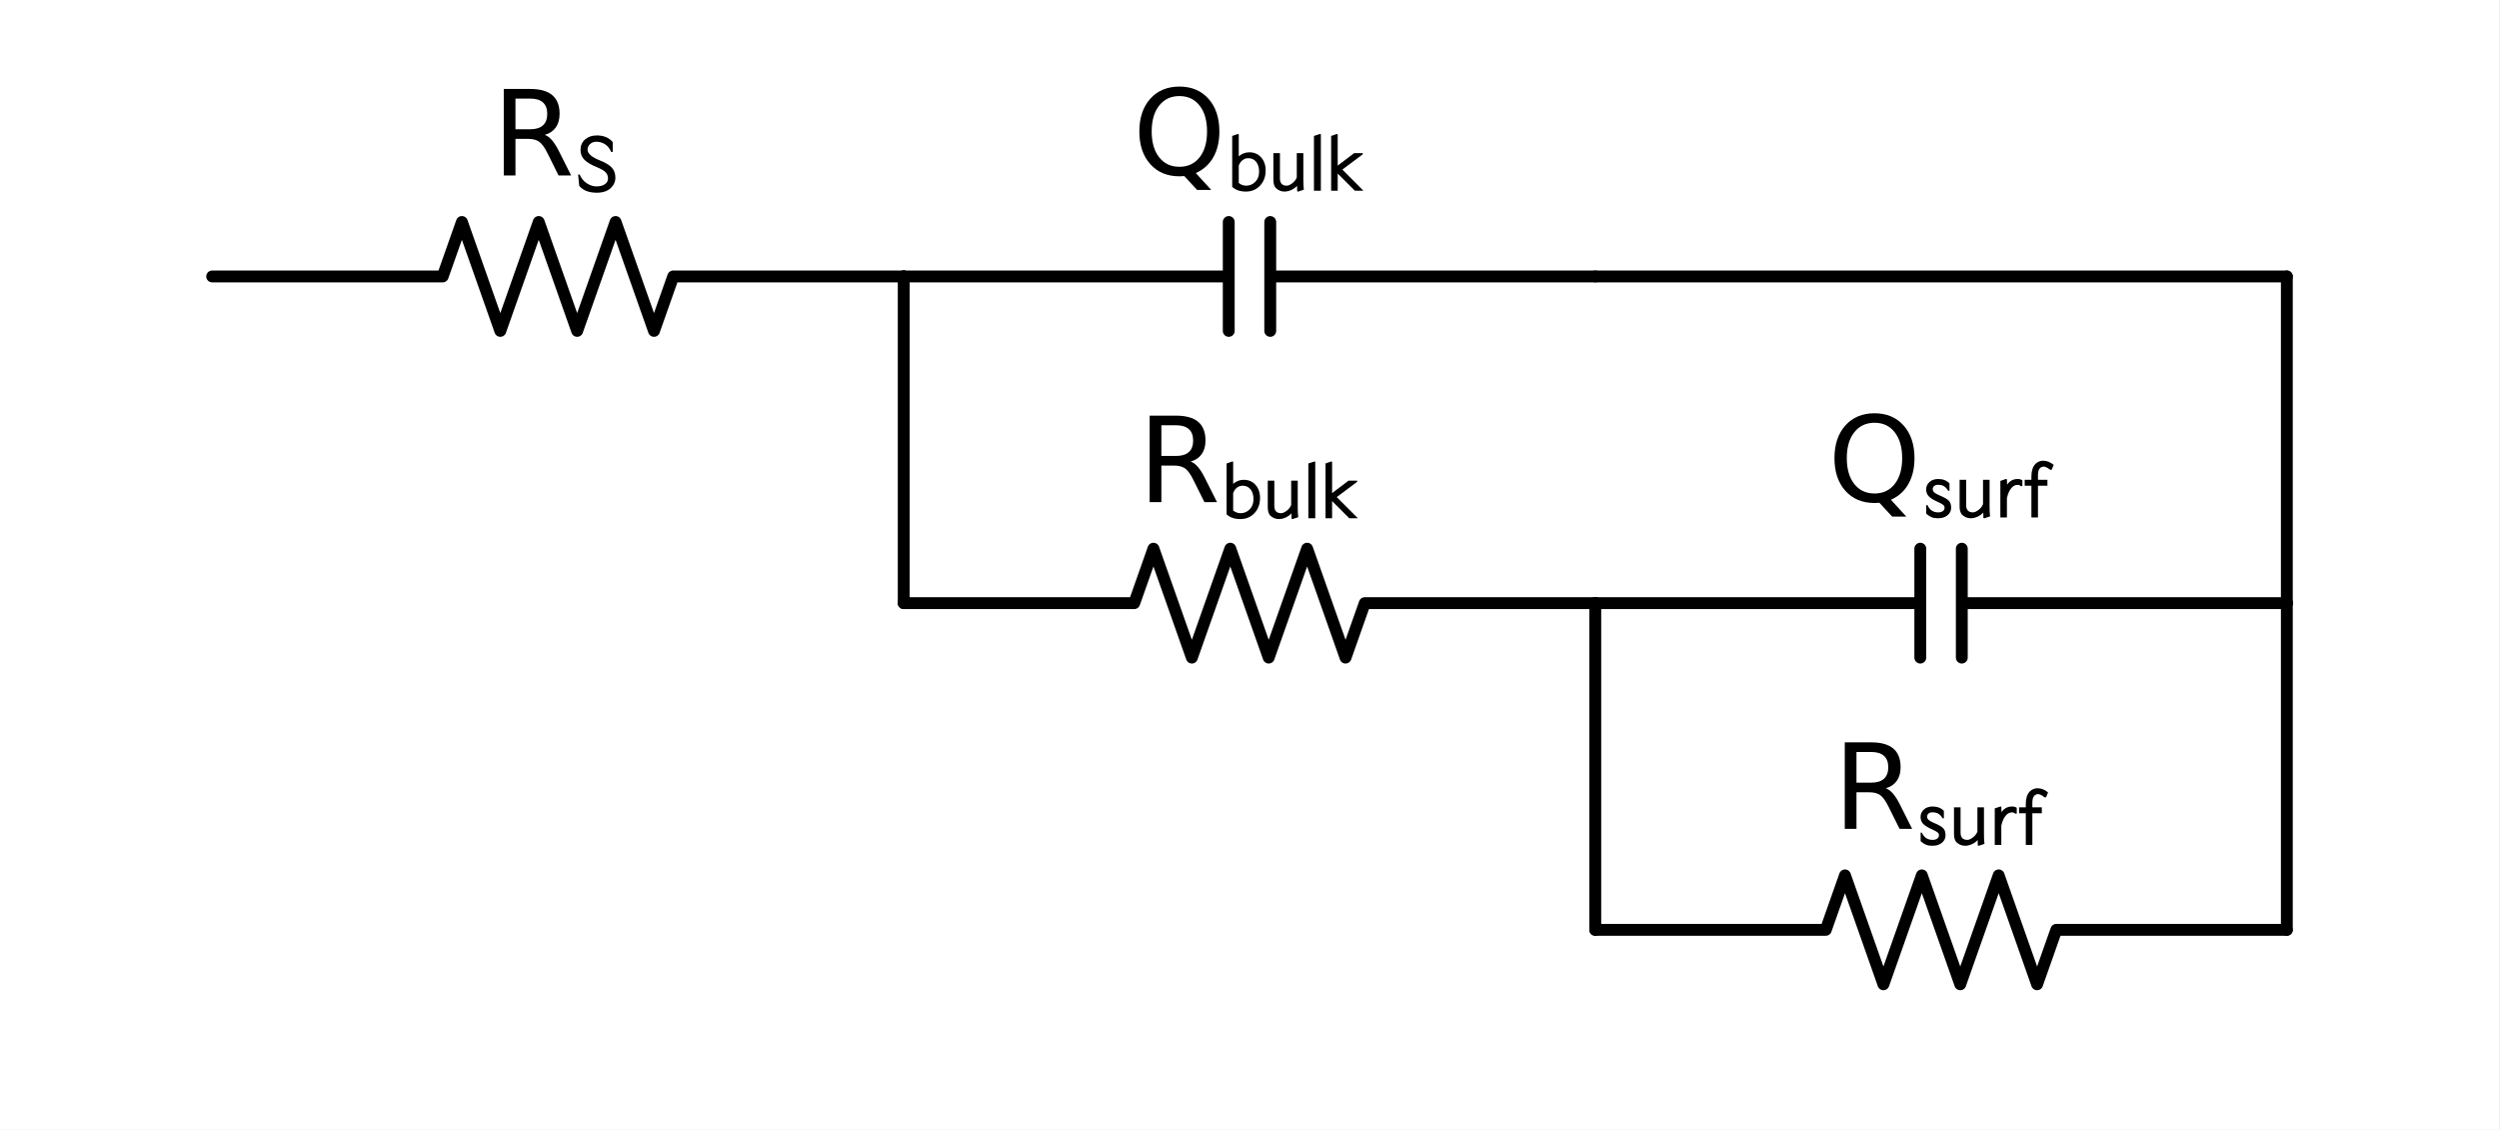
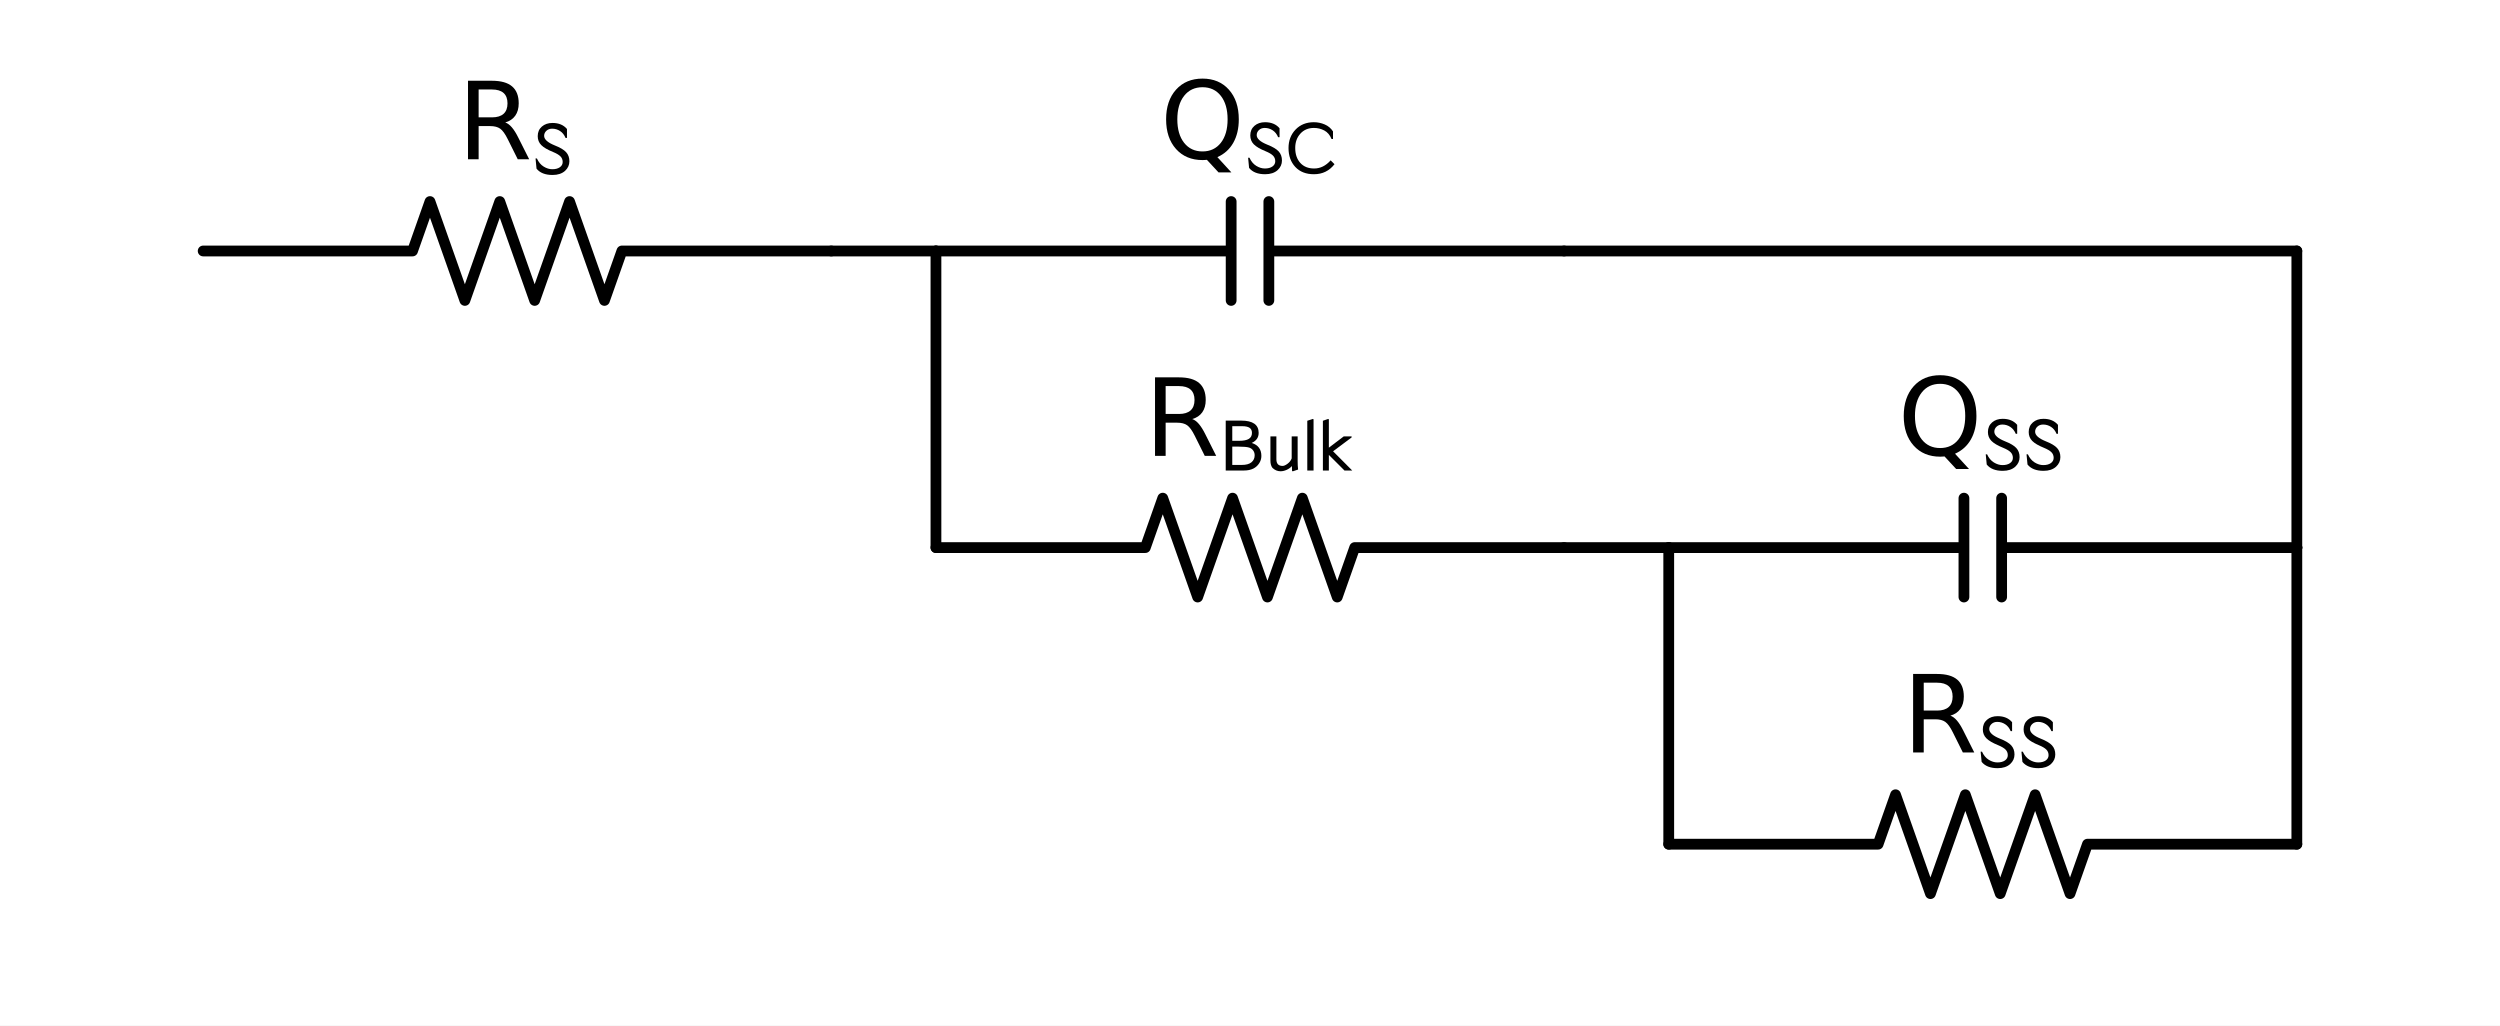
- <svg xmlns="http://www.w3.org/2000/svg" xmlns:xlink="http://www.w3.org/1999/xlink" height="95.223pt" version="1.1" viewBox="0 0 210.744 95.223" width="210.744pt">
+ <svg xmlns="http://www.w3.org/2000/svg" xmlns:xlink="http://www.w3.org/1999/xlink" height="95.223pt" version="1.1" viewBox="0 0 232.128 95.223" width="232.128pt">
  <defs>
    <style type="text/css">
*{stroke-linecap:butt;stroke-linejoin:round;}
  </style>
  </defs>
  <g id="figure_1">
    <g id="patch_1">
-       <path d="M -0 95.223  L 210.744 95.223  L 210.744 0  L -0 0  z " style="fill:#ffffff;" />
+       <path d="M 0 95.223  L 232.128 95.223  L 232.128 0  L 0 0  z " style="fill:#ffffff;" />
    </g>
    <g id="axes_1">
      <g id="line2d_1">
-         <path clip-path="url(#p87d49c2c53)" d="M 17.892 23.304  L 37.332 23.304  L 38.952 18.714  L 42.192 27.894  L 45.432 18.714  L 48.672 27.894  L 51.912 18.714  L 55.152 27.894  L 56.772 23.304  L 76.212 23.304  " style="fill:none;stroke:#000000;stroke-linecap:round;" />
+         <path clip-path="url(#pb48bba5668)" d="M 18.864 23.304  L 38.304 23.304  L 39.924 18.714  L 43.164 27.894  L 46.404 18.714  L 49.644 27.894  L 52.884 18.714  L 56.124 27.894  L 57.744 23.304  L 77.184 23.304  " style="fill:none;stroke:#000000;stroke-linecap:round;" />
      </g>
      <g id="line2d_2">
-         <path clip-path="url(#p87d49c2c53)" d="M 76.212 23.304  L 76.212 23.304  L 76.212 23.304  " style="fill:none;stroke:#000000;stroke-linecap:round;" />
+         <path clip-path="url(#pb48bba5668)" d="M 77.184 23.304  L 82.044 23.304  L 86.904 23.304  " style="fill:none;stroke:#000000;stroke-linecap:round;" />
      </g>
      <g id="line2d_3">
-         <path clip-path="url(#p87d49c2c53)" d="M 76.212 23.304  L 103.622 23.304  M 103.622 18.714  L 103.622 27.894  M 107.122 18.714  L 107.122 27.894  M 107.122 23.304  L 134.532 23.304  " style="fill:none;stroke:#000000;stroke-linecap:round;" />
+         <path clip-path="url(#pb48bba5668)" d="M 86.904 23.304  L 114.314 23.304  M 114.314 18.714  L 114.314 27.894  M 117.814 18.714  L 117.814 27.894  M 117.814 23.304  L 145.224 23.304  " style="fill:none;stroke:#000000;stroke-linecap:round;" />
      </g>
      <g id="line2d_4">
-         <path clip-path="url(#p87d49c2c53)" d="M 76.212 23.304  L 76.212 37.074  L 76.212 50.844  " style="fill:none;stroke:#000000;stroke-linecap:round;" />
+         <path clip-path="url(#pb48bba5668)" d="M 86.904 23.304  L 86.904 37.074  L 86.904 50.844  " style="fill:none;stroke:#000000;stroke-linecap:round;" />
      </g>
      <g id="line2d_5">
-         <path clip-path="url(#p87d49c2c53)" d="M 76.212 50.844  L 95.652 50.844  L 97.272 46.254  L 100.512 55.434  L 103.752 46.254  L 106.992 55.434  L 110.232 46.254  L 113.472 55.434  L 115.092 50.844  L 134.532 50.844  " style="fill:none;stroke:#000000;stroke-linecap:round;" />
+         <path clip-path="url(#pb48bba5668)" d="M 86.904 50.844  L 106.344 50.844  L 107.964 46.254  L 111.204 55.434  L 114.444 46.254  L 117.684 55.434  L 120.924 46.254  L 124.164 55.434  L 125.784 50.844  L 145.224 50.844  " style="fill:none;stroke:#000000;stroke-linecap:round;" />
      </g>
      <g id="line2d_6">
-         <path clip-path="url(#p87d49c2c53)" d="M 134.532 50.844  L 134.532 50.844  L 134.532 50.844  " style="fill:none;stroke:#000000;stroke-linecap:round;" />
+         <path clip-path="url(#pb48bba5668)" d="M 145.224 50.844  L 150.084 50.844  L 154.944 50.844  " style="fill:none;stroke:#000000;stroke-linecap:round;" />
      </g>
      <g id="line2d_7">
-         <path clip-path="url(#p87d49c2c53)" d="M 134.532 50.844  L 161.942 50.844  M 161.942 46.254  L 161.942 55.434  M 165.442 46.254  L 165.442 55.434  M 165.442 50.844  L 192.852 50.844  " style="fill:none;stroke:#000000;stroke-linecap:round;" />
+         <path clip-path="url(#pb48bba5668)" d="M 154.944 50.844  L 182.354 50.844  M 182.354 46.254  L 182.354 55.434  M 185.854 46.254  L 185.854 55.434  M 185.854 50.844  L 213.264 50.844  " style="fill:none;stroke:#000000;stroke-linecap:round;" />
      </g>
      <g id="line2d_8">
-         <path clip-path="url(#p87d49c2c53)" d="M 134.532 50.844  L 134.532 64.614  L 134.532 78.384  " style="fill:none;stroke:#000000;stroke-linecap:round;" />
+         <path clip-path="url(#pb48bba5668)" d="M 154.944 50.844  L 154.944 64.614  L 154.944 78.384  " style="fill:none;stroke:#000000;stroke-linecap:round;" />
      </g>
      <g id="line2d_9">
-         <path clip-path="url(#p87d49c2c53)" d="M 134.532 78.384  L 153.972 78.384  L 155.592 73.794  L 158.832 82.974  L 162.072 73.794  L 165.312 82.974  L 168.552 73.794  L 171.792 82.974  L 173.412 78.384  L 192.852 78.384  " style="fill:none;stroke:#000000;stroke-linecap:round;" />
+         <path clip-path="url(#pb48bba5668)" d="M 154.944 78.384  L 174.384 78.384  L 176.004 73.794  L 179.244 82.974  L 182.484 73.794  L 185.724 82.974  L 188.964 73.794  L 192.204 82.974  L 193.824 78.384  L 213.264 78.384  " style="fill:none;stroke:#000000;stroke-linecap:round;" />
      </g>
      <g id="line2d_10">
-         <path clip-path="url(#p87d49c2c53)" d="M 192.852 78.384  L 192.852 64.614  L 192.852 50.844  " style="fill:none;stroke:#000000;stroke-linecap:round;" />
+         <path clip-path="url(#pb48bba5668)" d="M 213.264 78.384  L 213.264 64.614  L 213.264 50.844  " style="fill:none;stroke:#000000;stroke-linecap:round;" />
      </g>
      <g id="line2d_11">
-         <path clip-path="url(#p87d49c2c53)" d="M 192.852 50.844  L 192.852 50.844  L 192.852 50.844  " style="fill:none;stroke:#000000;stroke-linecap:round;" />
+         <path clip-path="url(#pb48bba5668)" d="M 213.264 50.844  L 213.264 50.844  L 213.264 50.844  " style="fill:none;stroke:#000000;stroke-linecap:round;" />
      </g>
      <g id="line2d_12">
-         <path clip-path="url(#p87d49c2c53)" d="M 192.852 50.844  L 192.852 37.074  L 192.852 23.304  " style="fill:none;stroke:#000000;stroke-linecap:round;" />
+         <path clip-path="url(#pb48bba5668)" d="M 213.264 50.844  L 213.264 37.074  L 213.264 23.304  " style="fill:none;stroke:#000000;stroke-linecap:round;" />
      </g>
      <g id="line2d_13">
-         <path clip-path="url(#p87d49c2c53)" d="M 134.532 23.304  L 163.692 23.304  L 192.852 23.304  " style="fill:none;stroke:#000000;stroke-linecap:round;" />
+         <path clip-path="url(#pb48bba5668)" d="M 145.224 23.304  L 179.244 23.304  L 213.264 23.304  " style="fill:none;stroke:#000000;stroke-linecap:round;" />
      </g>
      <g id="text_1">
        <defs>
          <path d="M 44.391 34.188  Q 47.562 33.109 50.562 29.594  Q 53.562 26.078 56.594 19.922  L 66.609 0  L 56 0  L 46.688 18.703  Q 43.062 26.031 39.672 28.422  Q 36.281 30.812 30.422 30.812  L 19.672 30.812  L 19.672 0  L 9.812 0  L 9.812 72.906  L 32.078 72.906  Q 44.578 72.906 50.734 67.672  Q 56.891 62.453 56.891 51.906  Q 56.891 45.016 53.688 40.469  Q 50.484 35.938 44.391 34.188  z M 19.672 64.797  L 19.672 38.922  L 32.078 38.922  Q 39.203 38.922 42.844 42.219  Q 46.484 45.516 46.484 51.906  Q 46.484 58.297 42.844 61.547  Q 39.203 64.797 32.078 64.797  z " id="DejaVuSans-82" />
          <path d="M 44.906 47.703  L 43 47.703  Q 40.594 53.703 35.797 56.844  Q 31 60 25.203 60  Q 20.594 60 17.594 57.203  Q 14.594 54.406 14.594 50.5  Q 14.594 43.5 28.703 37.797  Q 39.406 33.594 43.75 28.844  Q 48.094 24.094 48.094 16.797  Q 48.094 9.406 42.406 4.094  Q 36.297 -1.406 25.797 -1.406  Q 11.203 -1.406 4.5 7  L 3.203 20.5  L 5 20.5  Q 8.297 13.203 14 9.703  Q 19.703 6.203 25.406 6.203  Q 31.703 6.203 35.453 8.844  Q 39.203 11.5 39.203 15.797  Q 39.203 20.297 36.203 23.297  Q 33.203 26.297 26.406 29.094  Q 15.5 33.5 10.797 38.25  Q 6.094 43 6.094 50.094  Q 6.094 58 11.594 62.797  Q 17.094 67.594 25.703 67.594  Q 38.094 67.594 44.906 59.594  z " id="STIXGeneral-Regular-120242" />
        </defs>
-         <g transform="translate(41.502 14.79844)scale(0.1 -0.1)">
+         <g transform="translate(42.474 14.79844)scale(0.1 -0.1)">
          <use transform="translate(0 0.09375)" xlink:href="#DejaVuSans-82" />
          <use transform="translate(70.27512 -13.49531)scale(0.7)" xlink:href="#STIXGeneral-Regular-120242" />
        </g>
      </g>
      <g id="text_2">
        <defs>
          <path d="M 39.406 66.219  Q 28.656 66.219 22.328 58.203  Q 16.016 50.203 16.016 36.375  Q 16.016 22.609 22.328 14.594  Q 28.656 6.594 39.406 6.594  Q 50.141 6.594 56.422 14.594  Q 62.703 22.609 62.703 36.375  Q 62.703 50.203 56.422 58.203  Q 50.141 66.219 39.406 66.219  z M 53.219 1.312  L 66.219 -12.891  L 54.297 -12.891  L 43.5 -1.219  Q 41.891 -1.312 41.031 -1.359  Q 40.188 -1.422 39.406 -1.422  Q 24.031 -1.422 14.812 8.859  Q 5.609 19.141 5.609 36.375  Q 5.609 53.656 14.812 63.938  Q 24.031 74.219 39.406 74.219  Q 54.734 74.219 63.906 63.938  Q 73.094 53.656 73.094 36.375  Q 73.094 23.688 67.984 14.641  Q 62.891 5.609 53.219 1.312  z " id="DejaVuSans-81" />
-           <path d="M 14.203 67.906  L 14.203 41.406  Q 19.703 46.297 27 46.297  Q 35.703 46.297 41.141 40.188  Q 46.594 34.094 46.594 24.406  Q 46.594 13.406 39.891 6.203  Q 33.203 -1 22.797 -1  Q 12.406 -1 6.297 4.703  L 6.297 66  L 13.297 68.406  z M 14.203 30.203  L 14.203 9.406  Q 18.094 6.094 23.297 6.094  Q 29.406 6.094 34.047 10.688  Q 38.703 15.297 38.703 23  Q 38.703 30.297 35.203 34.75  Q 31.703 39.203 25.5 39.203  Q 21.906 39.203 18.797 36.844  Q 15.703 34.5 14.203 30.203  z " id="STIXGeneral-Regular-120251" />
+           <path d="M 58.594 17  L 63.703 11.906  Q 53.406 -1.406 36.406 -1.406  Q 20.703 -1.406 11.703 8.25  Q 2.703 17.906 2.703 33.297  Q 2.703 48.094 12.047 57.844  Q 21.406 67.594 36.297 67.594  Q 43.797 67.594 50.688 64.641  Q 57.594 61.703 61.703 55.406  L 61.703 45.297  L 59.797 45.297  Q 56.5 53.297 50.141 56.641  Q 43.797 60 36.406 60  Q 25.297 60 18.438 52.453  Q 11.594 44.906 11.594 33.5  Q 11.594 21.094 18.297 13.641  Q 25 6.203 36.703 6.203  Q 49 6.203 58.594 17  z " id="STIXGeneral-Regular-120226" />
+         </defs>
+         <g transform="translate(107.714 14.79844)scale(0.1 -0.1)">
+           <use transform="translate(0 0.78125)" xlink:href="#DejaVuSans-81" />
+           <use transform="translate(79.50363 -12.80781)scale(0.7)" xlink:href="#STIXGeneral-Regular-120242" />
+           <use transform="translate(117.3736 -12.80781)scale(0.7)" xlink:href="#STIXGeneral-Regular-120226" />
+         </g>
+       </g>
+       <g id="text_3">
+         <defs>
+           <path d="M 7.406 66.203  L 27.906 66.203  Q 51.094 66.203 51.094 49.906  Q 51.094 40.797 41.906 36.594  Q 54.703 32.5 54.703 19.297  Q 54.703 14.094 51.797 9.594  Q 48.906 5.094 44.094 2.594  Q 38.906 0 31.406 0  L 7.406 0  z M 16.094 39.406  L 25.094 39.406  Q 33.906 39.406 38.047 41.953  Q 42.203 44.5 42.203 49.906  Q 42.203 54.5 39.047 56.641  Q 35.906 58.797 29.094 58.797  L 16.094 58.797  z M 16.094 7.406  L 28.703 7.406  Q 37.406 7.406 41.594 10.953  Q 45.797 14.5 45.797 20.203  Q 45.797 23.797 43.844 26.547  Q 41.906 29.297 38.5 30.406  Q 34.406 31.703 24 31.703  L 16.094 31.703  z " id="STIXGeneral-Regular-120225" />
          <path d="M 43 1.297  L 35.906 -1.094  L 35 -0.594  L 34.797 5.906  Q 31.906 2.703 27.75 0.844  Q 23.594 -1 19.703 -1  Q 13.703 -1 9 3.5  Q 6.297 7 6.297 13.094  L 6.297 45.297  L 14.203 45.297  L 14.203 14.906  Q 14.203 6.094 22.406 6.094  Q 25.203 6.094 29.094 9.047  Q 33 12 34.5 16.094  L 34.5 45.297  L 42.406 45.297  L 42.406 12.797  Q 42.406 6.203 43 1.297  z " id="STIXGeneral-Regular-120270" />
          <path d="M 14.406 0  L 6.094 0  L 6.094 66  L 13.5 68.406  L 14.406 67.906  z " id="STIXGeneral-Regular-120261" />
          <path d="M 45.203 0  L 34.906 0  L 14.203 20.703  L 14.203 0  L 6.297 0  L 6.297 66  L 13.297 68.406  L 14.203 67.906  L 14.203 30.297  L 34 45.297  L 44.406 45.297  L 44.406 43.906  L 19.797 25.5  z " id="STIXGeneral-Regular-120260" />
        </defs>
-         <g transform="translate(95.522 14.79844)scale(0.1 -0.1)">
-           <use transform="translate(0 0.78125)" xlink:href="#DejaVuSans-81" />
-           <use transform="translate(79.50363 -12.80781)scale(0.7)" xlink:href="#STIXGeneral-Regular-120251" />
-           <use transform="translate(114.2236 -12.80781)scale(0.7)" xlink:href="#STIXGeneral-Regular-120270" />
-           <use transform="translate(148.5936 -12.80781)scale(0.7)" xlink:href="#STIXGeneral-Regular-120261" />
-           <use transform="translate(162.9436 -12.80781)scale(0.7)" xlink:href="#STIXGeneral-Regular-120260" />
-         </g>
-       </g>
-       <g id="text_3">
-         <g transform="translate(95.972 42.33844)scale(0.1 -0.1)">
+         <g transform="translate(106.264 42.33844)scale(0.1 -0.1)">
          <use transform="translate(0 0.09375)" xlink:href="#DejaVuSans-82" />
-           <use transform="translate(70.27512 -13.49531)scale(0.7)" xlink:href="#STIXGeneral-Regular-120251" />
-           <use transform="translate(104.9951 -13.49531)scale(0.7)" xlink:href="#STIXGeneral-Regular-120270" />
-           <use transform="translate(139.3651 -13.49531)scale(0.7)" xlink:href="#STIXGeneral-Regular-120261" />
-           <use transform="translate(153.7151 -13.49531)scale(0.7)" xlink:href="#STIXGeneral-Regular-120260" />
+           <use transform="translate(70.27512 -13.49531)scale(0.7)" xlink:href="#STIXGeneral-Regular-120225" />
+           <use transform="translate(112.5551 -13.49531)scale(0.7)" xlink:href="#STIXGeneral-Regular-120270" />
+           <use transform="translate(146.9251 -13.49531)scale(0.7)" xlink:href="#STIXGeneral-Regular-120261" />
+           <use transform="translate(161.2751 -13.49531)scale(0.7)" xlink:href="#STIXGeneral-Regular-120260" />
        </g>
      </g>
      <g id="text_4">
-         <defs>
-           <path d="M 33 32.094  L 31.5 32.094  Q 28.703 36.5 25.891 37.891  Q 23.094 39.297 19.203 39.297  Q 16 39.297 14.391 37.688  Q 12.797 36.094 12.797 34.203  Q 12.797 31.703 14.891 29.953  Q 17 28.203 21.203 26.5  Q 29.5 23 32.25 20.094  Q 35 17.203 35 11.797  Q 35 5.203 28.906 1.406  Q 25.094 -1 18.906 -1  Q 14.406 -1 11.344 0.297  Q 8.297 1.594 5 4.5  L 5 14.797  L 6.5 14.797  Q 10.406 6.094 19.5 6.094  Q 22.703 6.094 24.891 7.547  Q 27.094 9 27.094 11.797  Q 27.094 13.797 25.25 15.25  Q 23.406 16.703 18.5 18.906  Q 10.906 22.297 7.906 25.594  Q 4.906 28.906 4.906 33.797  Q 4.906 39 8.906 42.641  Q 12.906 46.297 19.406 46.297  Q 28 46.297 33 41  z " id="STIXGeneral-Regular-120268" />
-           <path d="M 32.797 37.703  L 30.797 37.703  Q 29.797 39.203 26.906 39.203  Q 22.594 39.203 19.25 35  Q 15.906 30.797 14.203 23.406  L 14.203 0  L 6.297 0  L 6.297 44  L 13.297 46.406  L 14.203 45.906  L 14.406 39.5  Q 19.203 46.297 27.094 46.297  Q 30.797 46.297 32.797 44.703  z " id="STIXGeneral-Regular-120267" />
-           <path d="M 36.906 63.297  L 34.5 57.406  L 32.906 57.297  Q 30.797 58.797 29.797 59.438  Q 28.797 60.094 27.5 60.641  Q 26.203 61.203 24.906 61.203  Q 21.797 61.203 19.891 58.703  Q 18 56.203 18 50.906  L 18 45.297  L 29.406 45.297  L 29.406 38.203  L 18 38.203  L 18 0  L 10.094 0  L 10.094 38.203  L 2 38.203  L 2 45.297  L 10.094 45.297  L 10.094 49.406  Q 10.094 59.297 14.797 64.297  Q 18.797 68.297 24.203 68.297  Q 31 68.297 36.906 63.297  z " id="STIXGeneral-Regular-120255" />
-         </defs>
-         <g transform="translate(154.142 42.33844)scale(0.1 -0.1)">
+         <g transform="translate(176.204 42.33844)scale(0.1 -0.1)">
          <use transform="translate(0 0.78125)" xlink:href="#DejaVuSans-81" />
-           <use transform="translate(79.50363 -12.80781)scale(0.7)" xlink:href="#STIXGeneral-Regular-120268" />
-           <use transform="translate(106.7336 -12.80781)scale(0.7)" xlink:href="#STIXGeneral-Regular-120270" />
-           <use transform="translate(141.1036 -12.80781)scale(0.7)" xlink:href="#STIXGeneral-Regular-120267" />
-           <use transform="translate(164.6236 -12.80781)scale(0.7)" xlink:href="#STIXGeneral-Regular-120255" />
+           <use transform="translate(79.50363 -12.80781)scale(0.7)" xlink:href="#STIXGeneral-Regular-120242" />
+           <use transform="translate(117.3736 -12.80781)scale(0.7)" xlink:href="#STIXGeneral-Regular-120242" />
        </g>
      </g>
      <g id="text_5">
-         <g transform="translate(154.592 69.87844)scale(0.1 -0.1)">
+         <g transform="translate(176.654 69.87844)scale(0.1 -0.1)">
          <use transform="translate(0 0.09375)" xlink:href="#DejaVuSans-82" />
-           <use transform="translate(70.27512 -13.49531)scale(0.7)" xlink:href="#STIXGeneral-Regular-120268" />
-           <use transform="translate(97.50511 -13.49531)scale(0.7)" xlink:href="#STIXGeneral-Regular-120270" />
-           <use transform="translate(131.8751 -13.49531)scale(0.7)" xlink:href="#STIXGeneral-Regular-120267" />
-           <use transform="translate(155.3951 -13.49531)scale(0.7)" xlink:href="#STIXGeneral-Regular-120255" />
+           <use transform="translate(70.27512 -13.49531)scale(0.7)" xlink:href="#STIXGeneral-Regular-120242" />
+           <use transform="translate(108.1451 -13.49531)scale(0.7)" xlink:href="#STIXGeneral-Regular-120242" />
        </g>
      </g>
    </g>
  </g>
  <defs>
-     <clipPath id="p87d49c2c53">
-       <rect height="74.358" width="196.344" x="7.2" y="13.665" />
+     <clipPath id="pb48bba5668">
+       <rect height="74.358" width="217.728" x="7.2" y="13.665" />
    </clipPath>
  </defs>
</svg>
